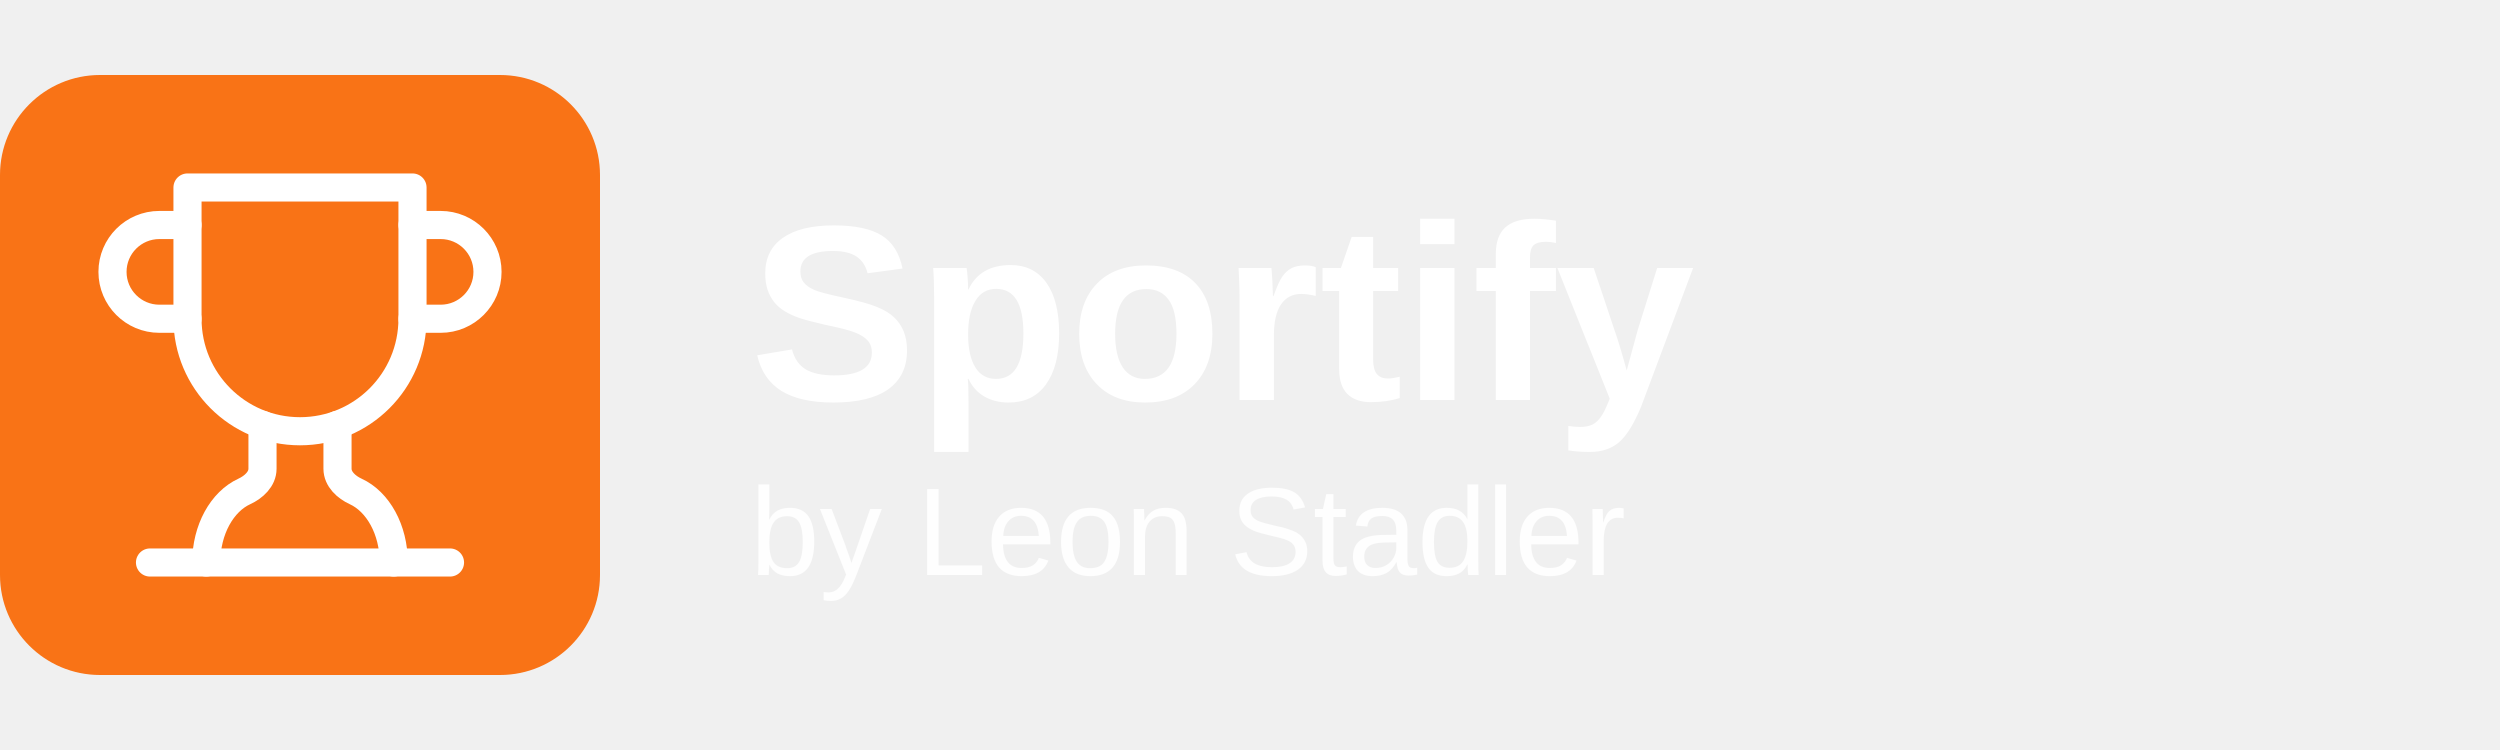
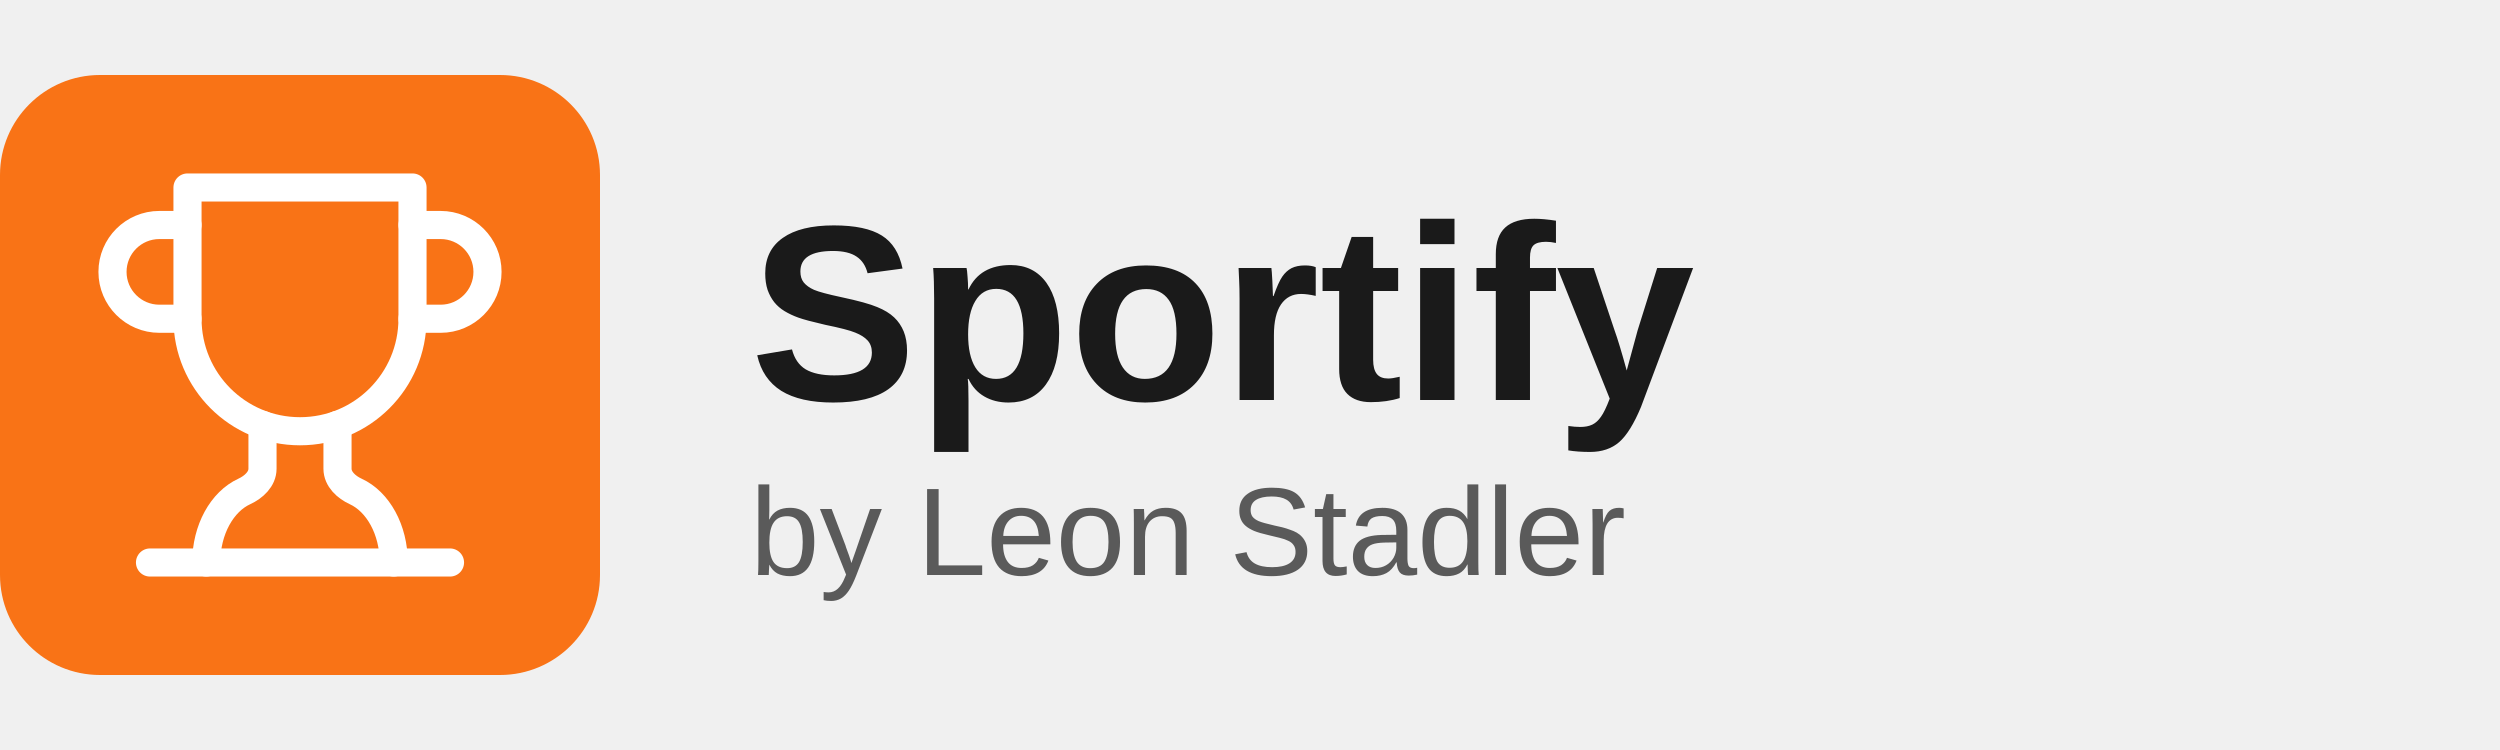
<svg xmlns="http://www.w3.org/2000/svg" width="200" height="60" viewBox="0 0 200 60">
  <defs>
    <style>
      .trophy-icon { fill: none; stroke: #FFFFFF; stroke-width: 1.5; stroke-linecap: round; stroke-linejoin: round; }
-       .logo-text { font-family: system-ui, -apple-system, BlinkMacSystemFont, 'Segoe UI', Arial, sans-serif; font-weight: bold; fill: #FFFFFF; }
-       .logo-subtext { font-family: system-ui, -apple-system, BlinkMacSystemFont, 'Segoe UI', Arial, sans-serif; fill: #FFFFFF; opacity: 0.9; }
+       
+       /* Light Mode (Default) - entspricht hsl(222.2 84% 4.9%) = #1a1a1a */
+       .logo-text { 
+         font-family: system-ui, -apple-system, BlinkMacSystemFont, 'Segoe UI', Arial, sans-serif; 
+         font-weight: bold; 
+         fill: #1a1a1a; 
+       }
+       .logo-subtext { 
+         font-family: system-ui, -apple-system, BlinkMacSystemFont, 'Segoe UI', Arial, sans-serif; 
+         fill: #1a1a1a; 
+         opacity: 0.7; 
+       }
+       
+       /* Dark Mode - entspricht hsl(210 20% 98%) = #f8fafc */
+       @media (prefers-color-scheme: dark) {
+         .logo-text { 
+           fill: #f8fafc; 
+         }
+         .logo-subtext { 
+           fill: #f8fafc; 
+         }
+       }
+       
+       /* Alternative: Reagiere auf CSS-Variable (wird per JavaScript gesetzt) */
+       .logo-text[data-theme="dark"],
+       .logo-subtext[data-theme="dark"] {
+         fill: #f8fafc;
+       }
    </style>
  </defs>
  <rect x="0" y="6" width="48" height="48" rx="8" fill="#F97316" />
  <g transform="translate(24, 30)">
    <g transform="scale(1.5)">
      <g transform="translate(-12, -12)">
        <path d="M6 9H4.5a2.5 2.5 0 0 1 0-5H6" class="trophy-icon" />
        <path d="M18 9h1.5a2.5 2.5 0 0 0 0-5H18" class="trophy-icon" />
        <path d="M4 22h16" class="trophy-icon" />
        <path d="M10 14.66V17c0 .55-.47.98-.97 1.21C7.85 18.75 7 20.24 7 22" class="trophy-icon" />
        <path d="M14 14.66V17c0 .55.47.98.97 1.21C16.15 18.75 17 20.24 17 22" class="trophy-icon" />
        <path d="M18 2H6v7a6 6 0 0 0 12 0V2Z" class="trophy-icon" />
      </g>
    </g>
  </g>
  <text x="60" y="32" font-size="20" class="logo-text">Sportify</text>
  <text x="60" y="46" font-size="10" class="logo-subtext">by Leon Stadler</text>
</svg>
